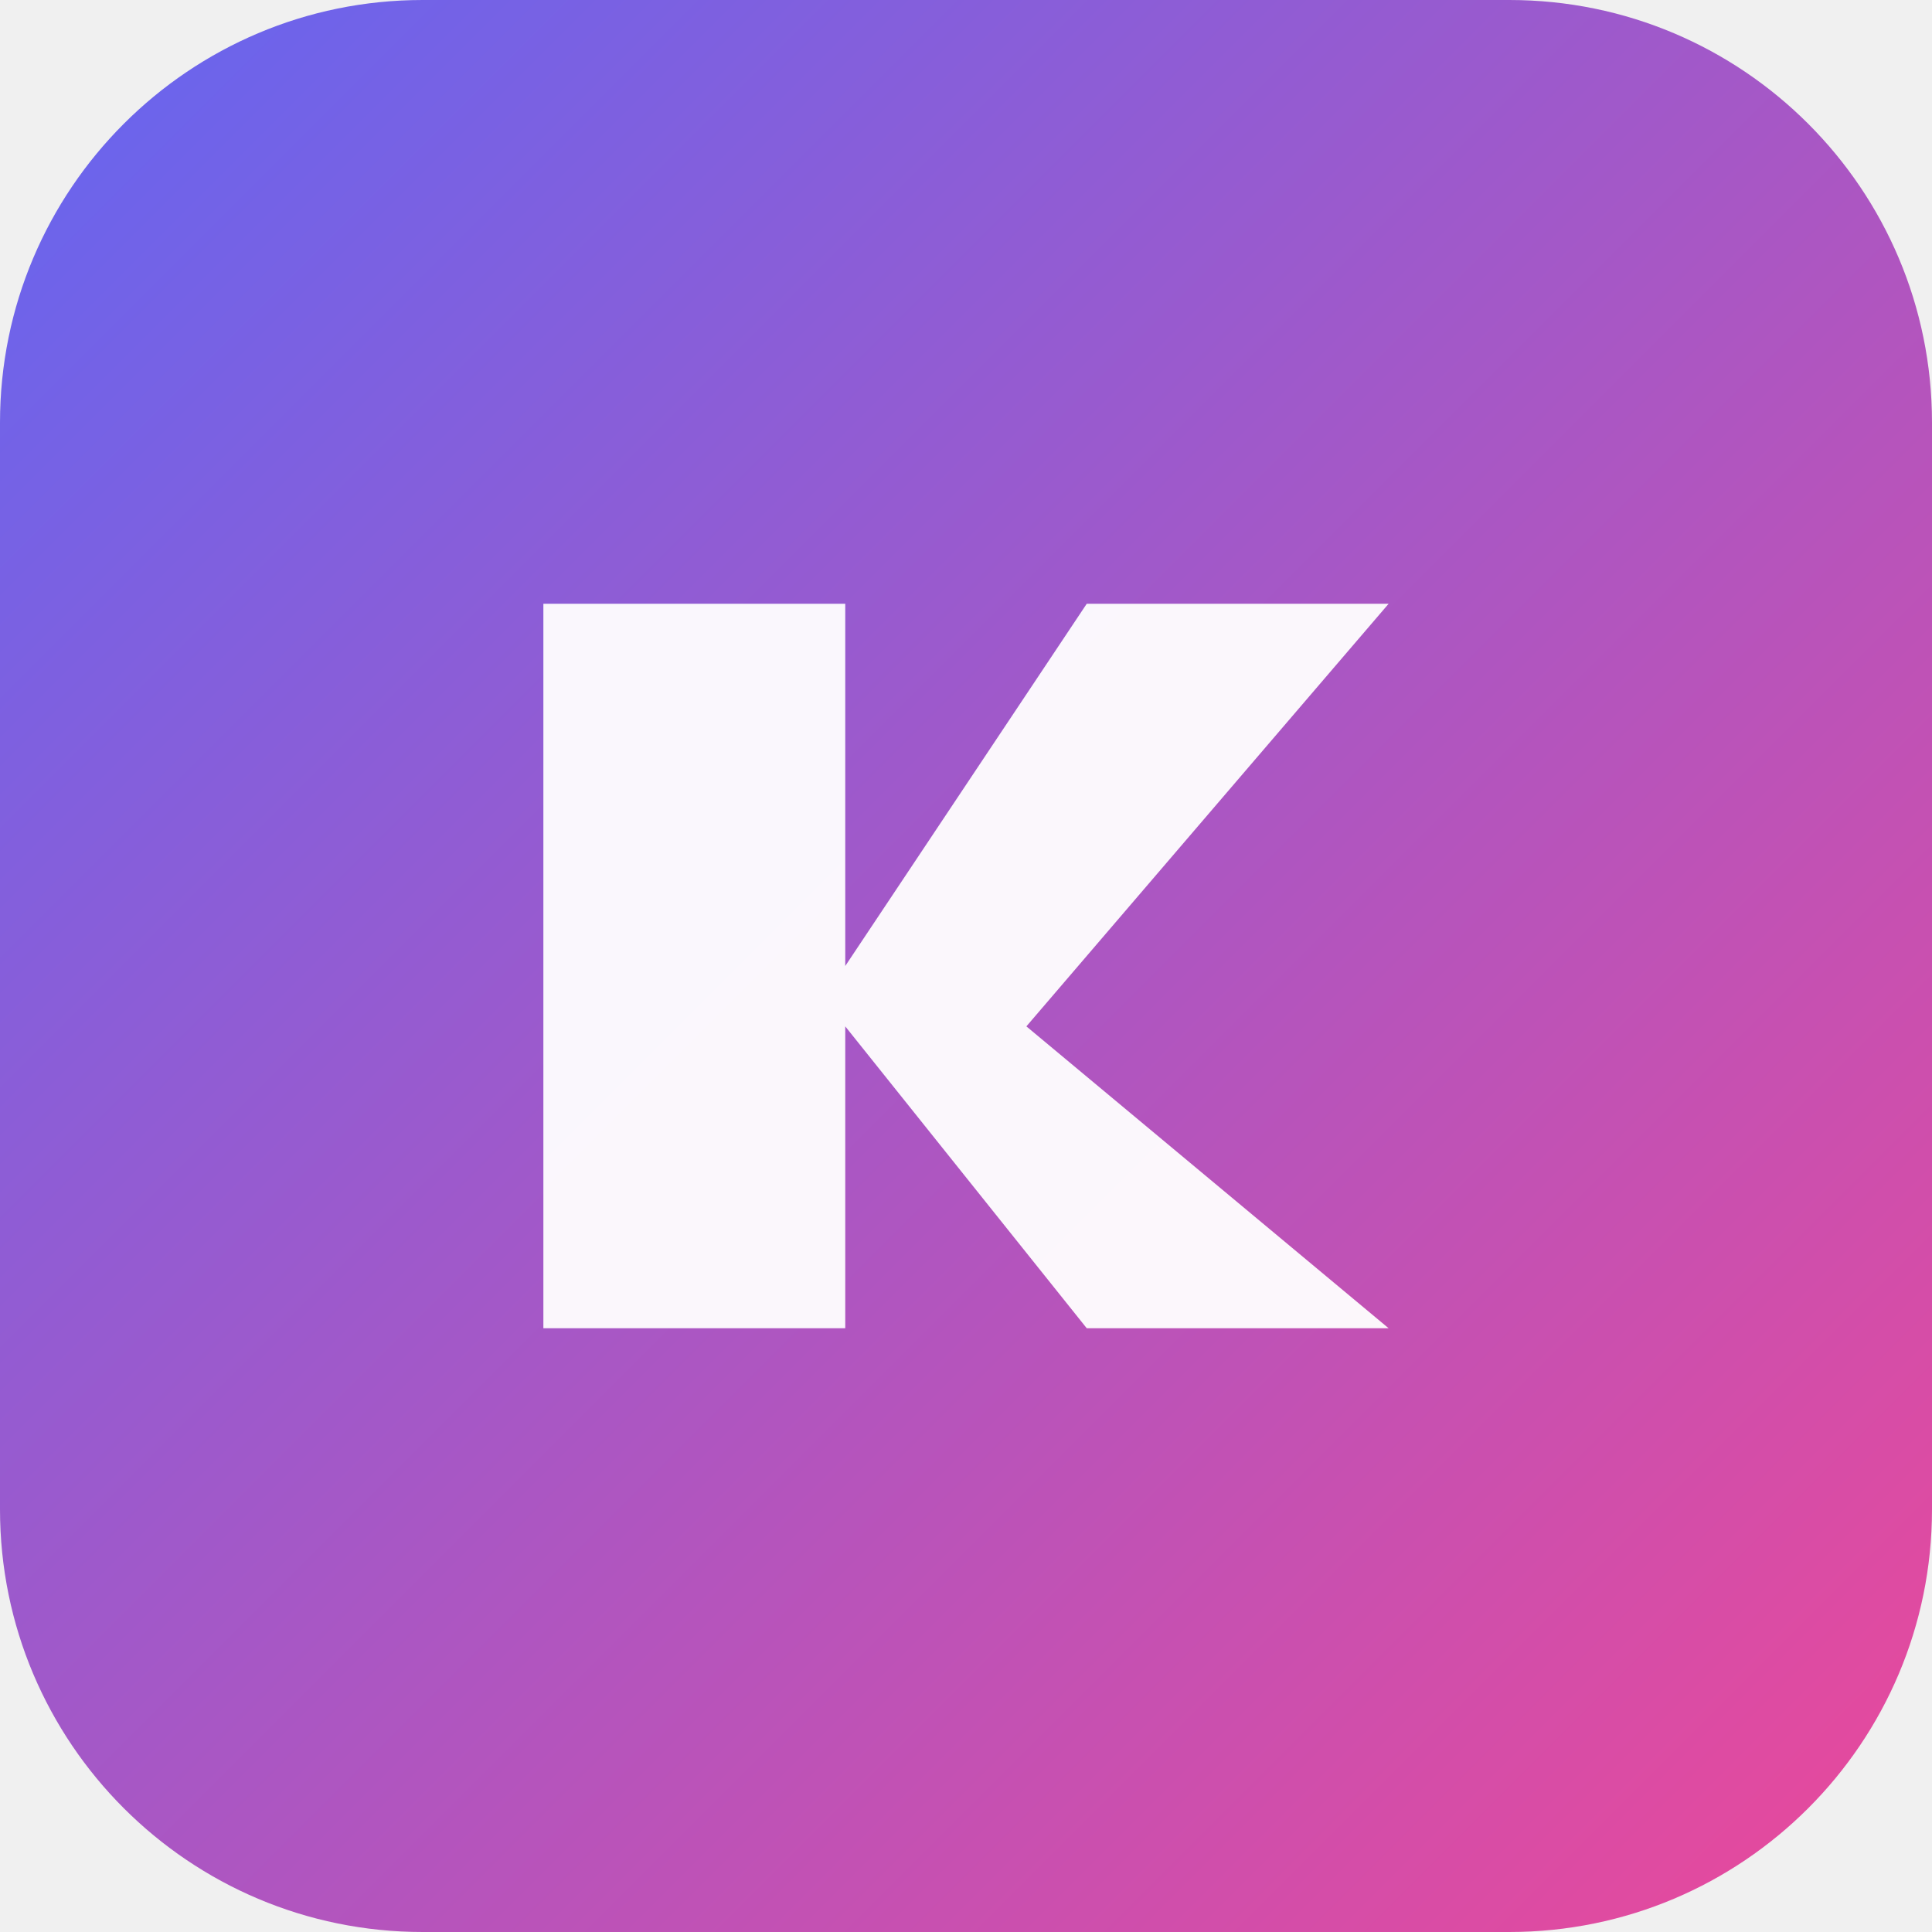
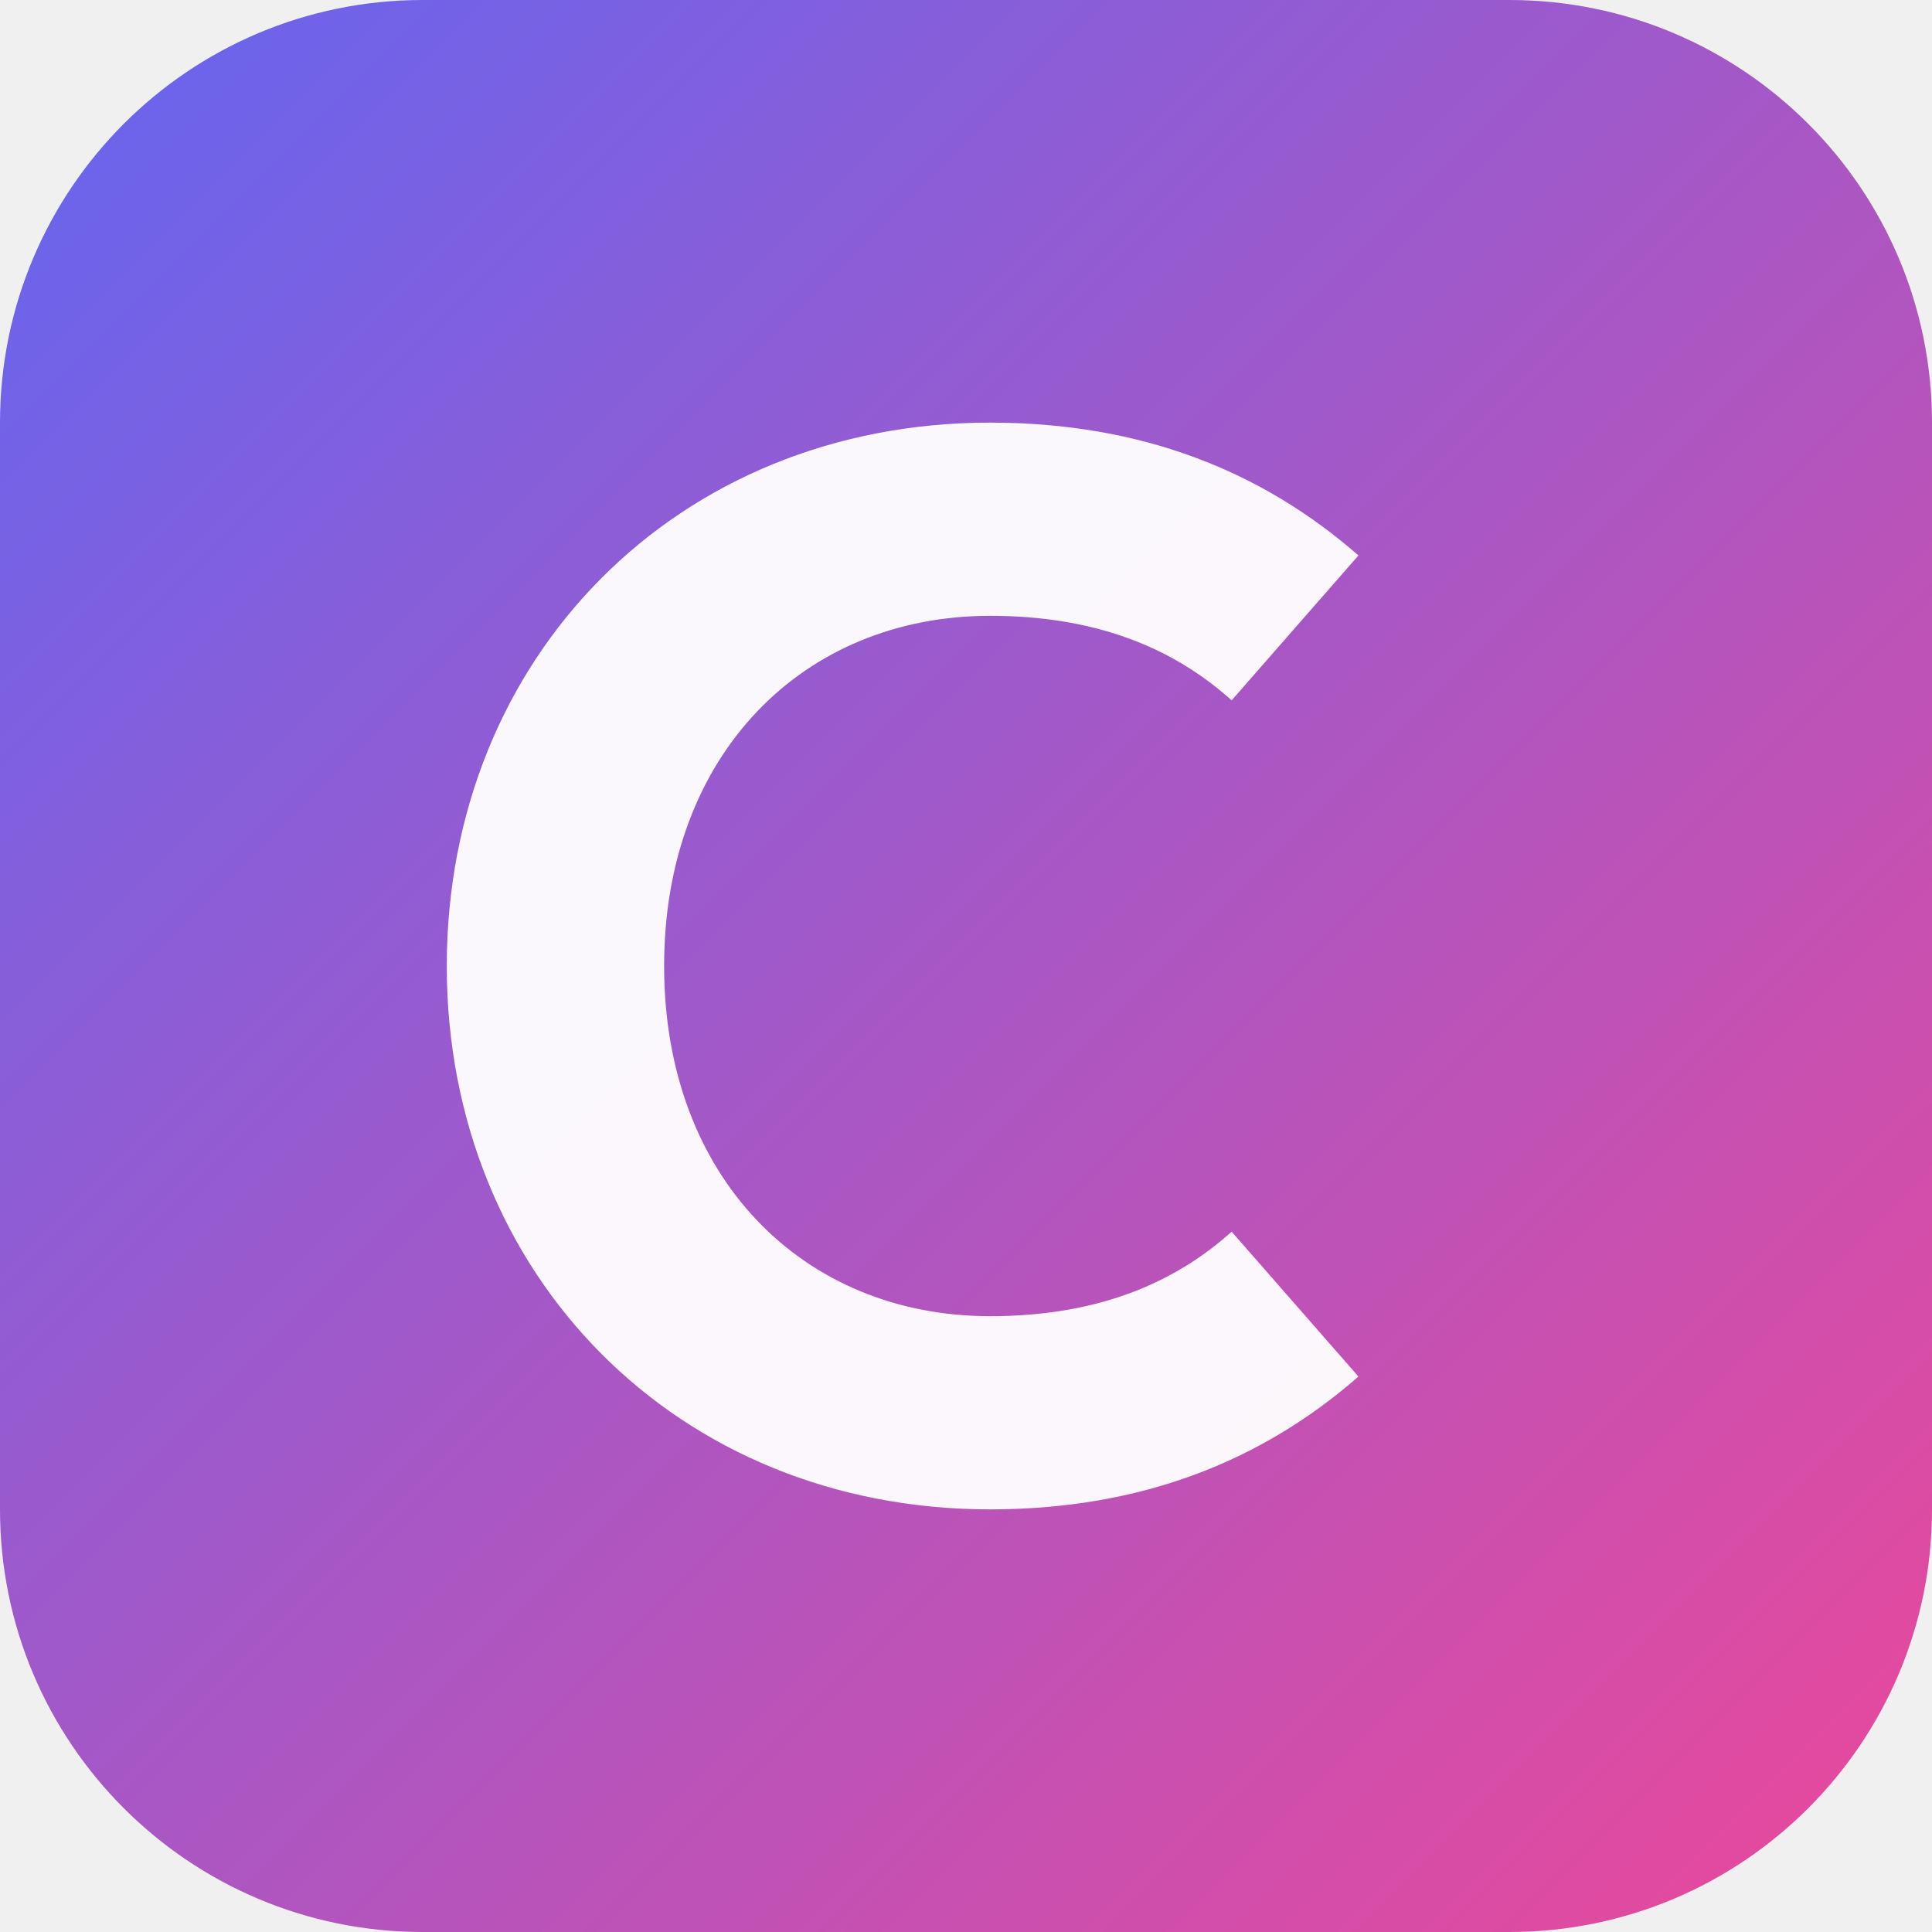
<svg xmlns="http://www.w3.org/2000/svg" viewBox="0 0 32 32">
  <defs>
    <linearGradient id="g" x1="0" y1="0" x2="1" y2="1">
      <stop offset="0%" stop-color="#6366f1" />
      <stop offset="100%" stop-color="#ec4899" />
    </linearGradient>
  </defs>
  <rect width="32" height="32" rx="7" fill="url(#g)" />
-   <path d="M9 22 L9 10 L14 10 L14 16 L18 10 L23 10 L17 17 L23 22 L18 22 L14 17 L14 22 Z" fill="white" opacity="0.95" />
+   <path d="M22.5 9.2c-1.6-1.4-3.6-2.2-6.1-2.2-5.2 0-9 3.9-9 9s3.8 9 9 9c2.5 0 4.5-0.8 6.1-2.2l-2.1-2.4c-1 0.9-2.3 1.4-4 1.4-3.1 0-5.4-2.3-5.4-5.8s2.3-5.8 5.4-5.8c1.7 0 3 0.5 4 1.4l2.1-2.4z" fill="white" opacity="0.95" />
</svg>
